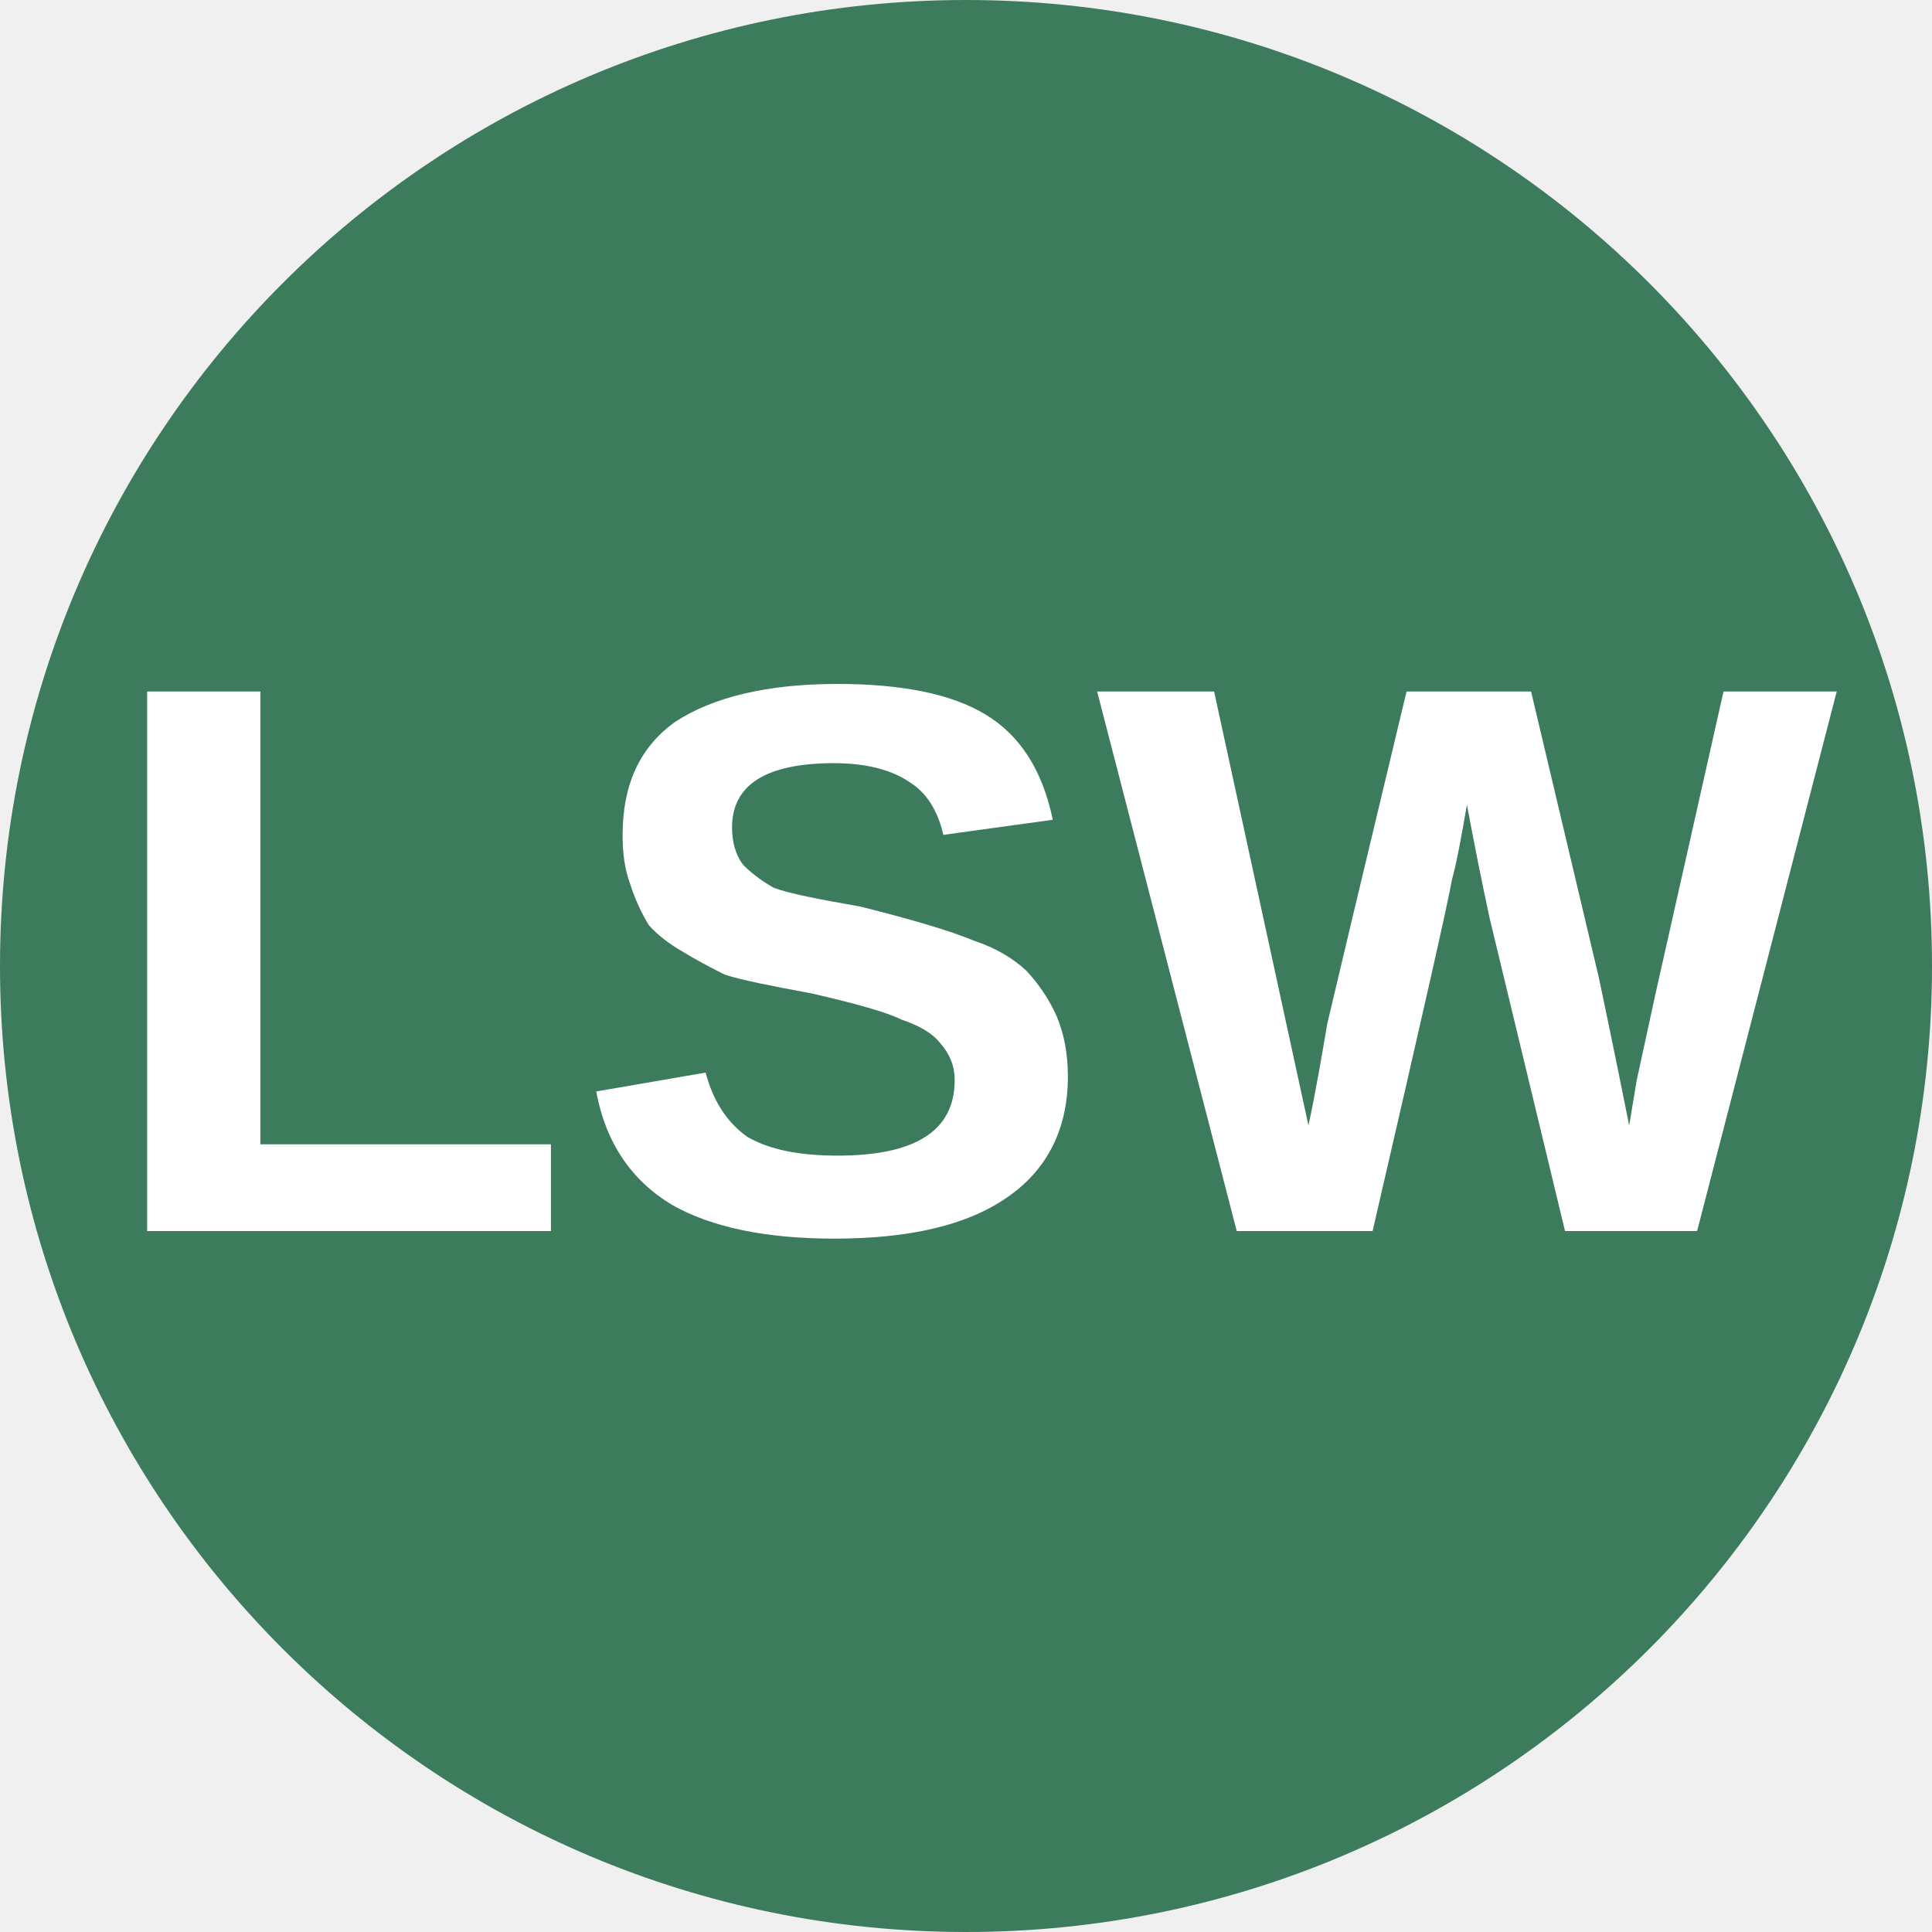
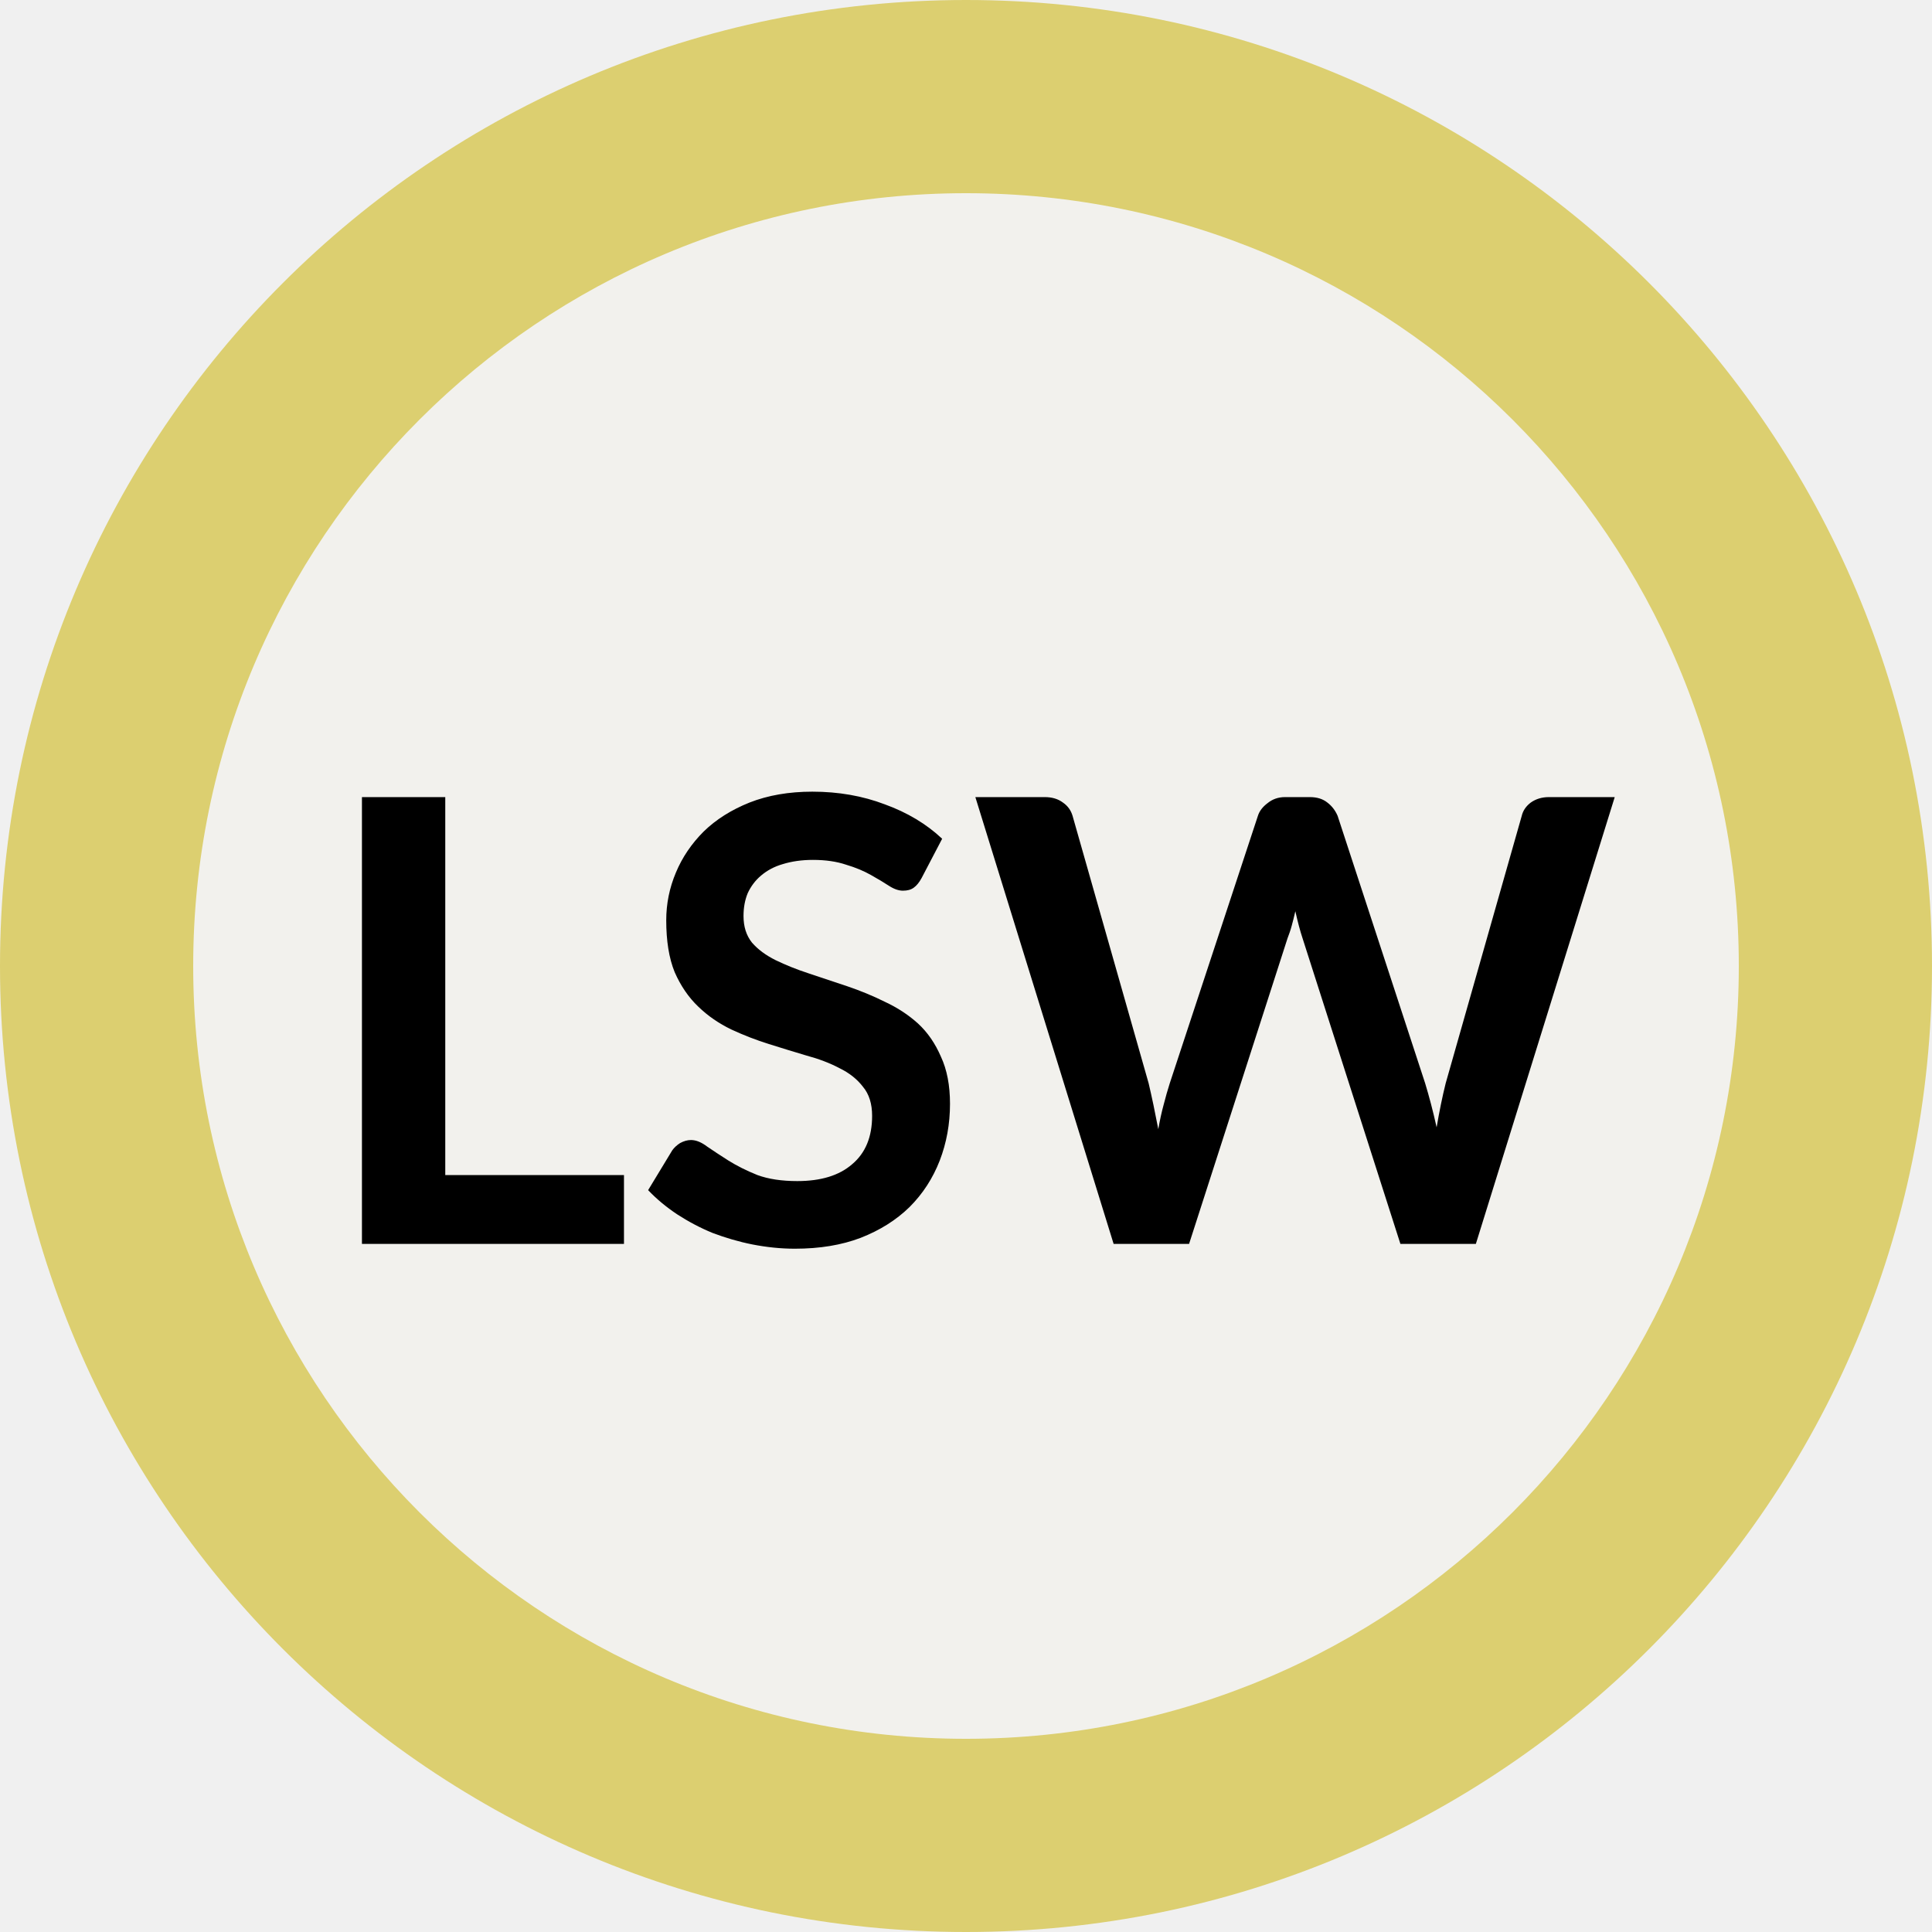
- <svg xmlns="http://www.w3.org/2000/svg" viewBox="0 0 8 8">
-   <circle cx="4" cy="4" r="4" fill="#3c7b5c" />
-   <text x="4" y="5.1" text-anchor="middle" font-weight="700" font-size="3.25" textLength="7.2" lengthAdjust="spacingAndGlyphs" font-family="Arial" fill="#fff">LSW</text>
+ <svg xmlns="http://www.w3.org/2000/svg" viewBox="0 0 50 50">
+   <circle cx="50%" cy="50%" r="50%" fill="#dccf70" />
+   <circle cx="50%" cy="50%" r="40%" fill="#f2f1ed" />
+   <text x="50%" y="52%" text-anchor="middle" dominant-baseline="central" font-weight="700" font-size="16" font-family="Lato, sans-serif" fill="#000000">LSW</text>
</svg>
